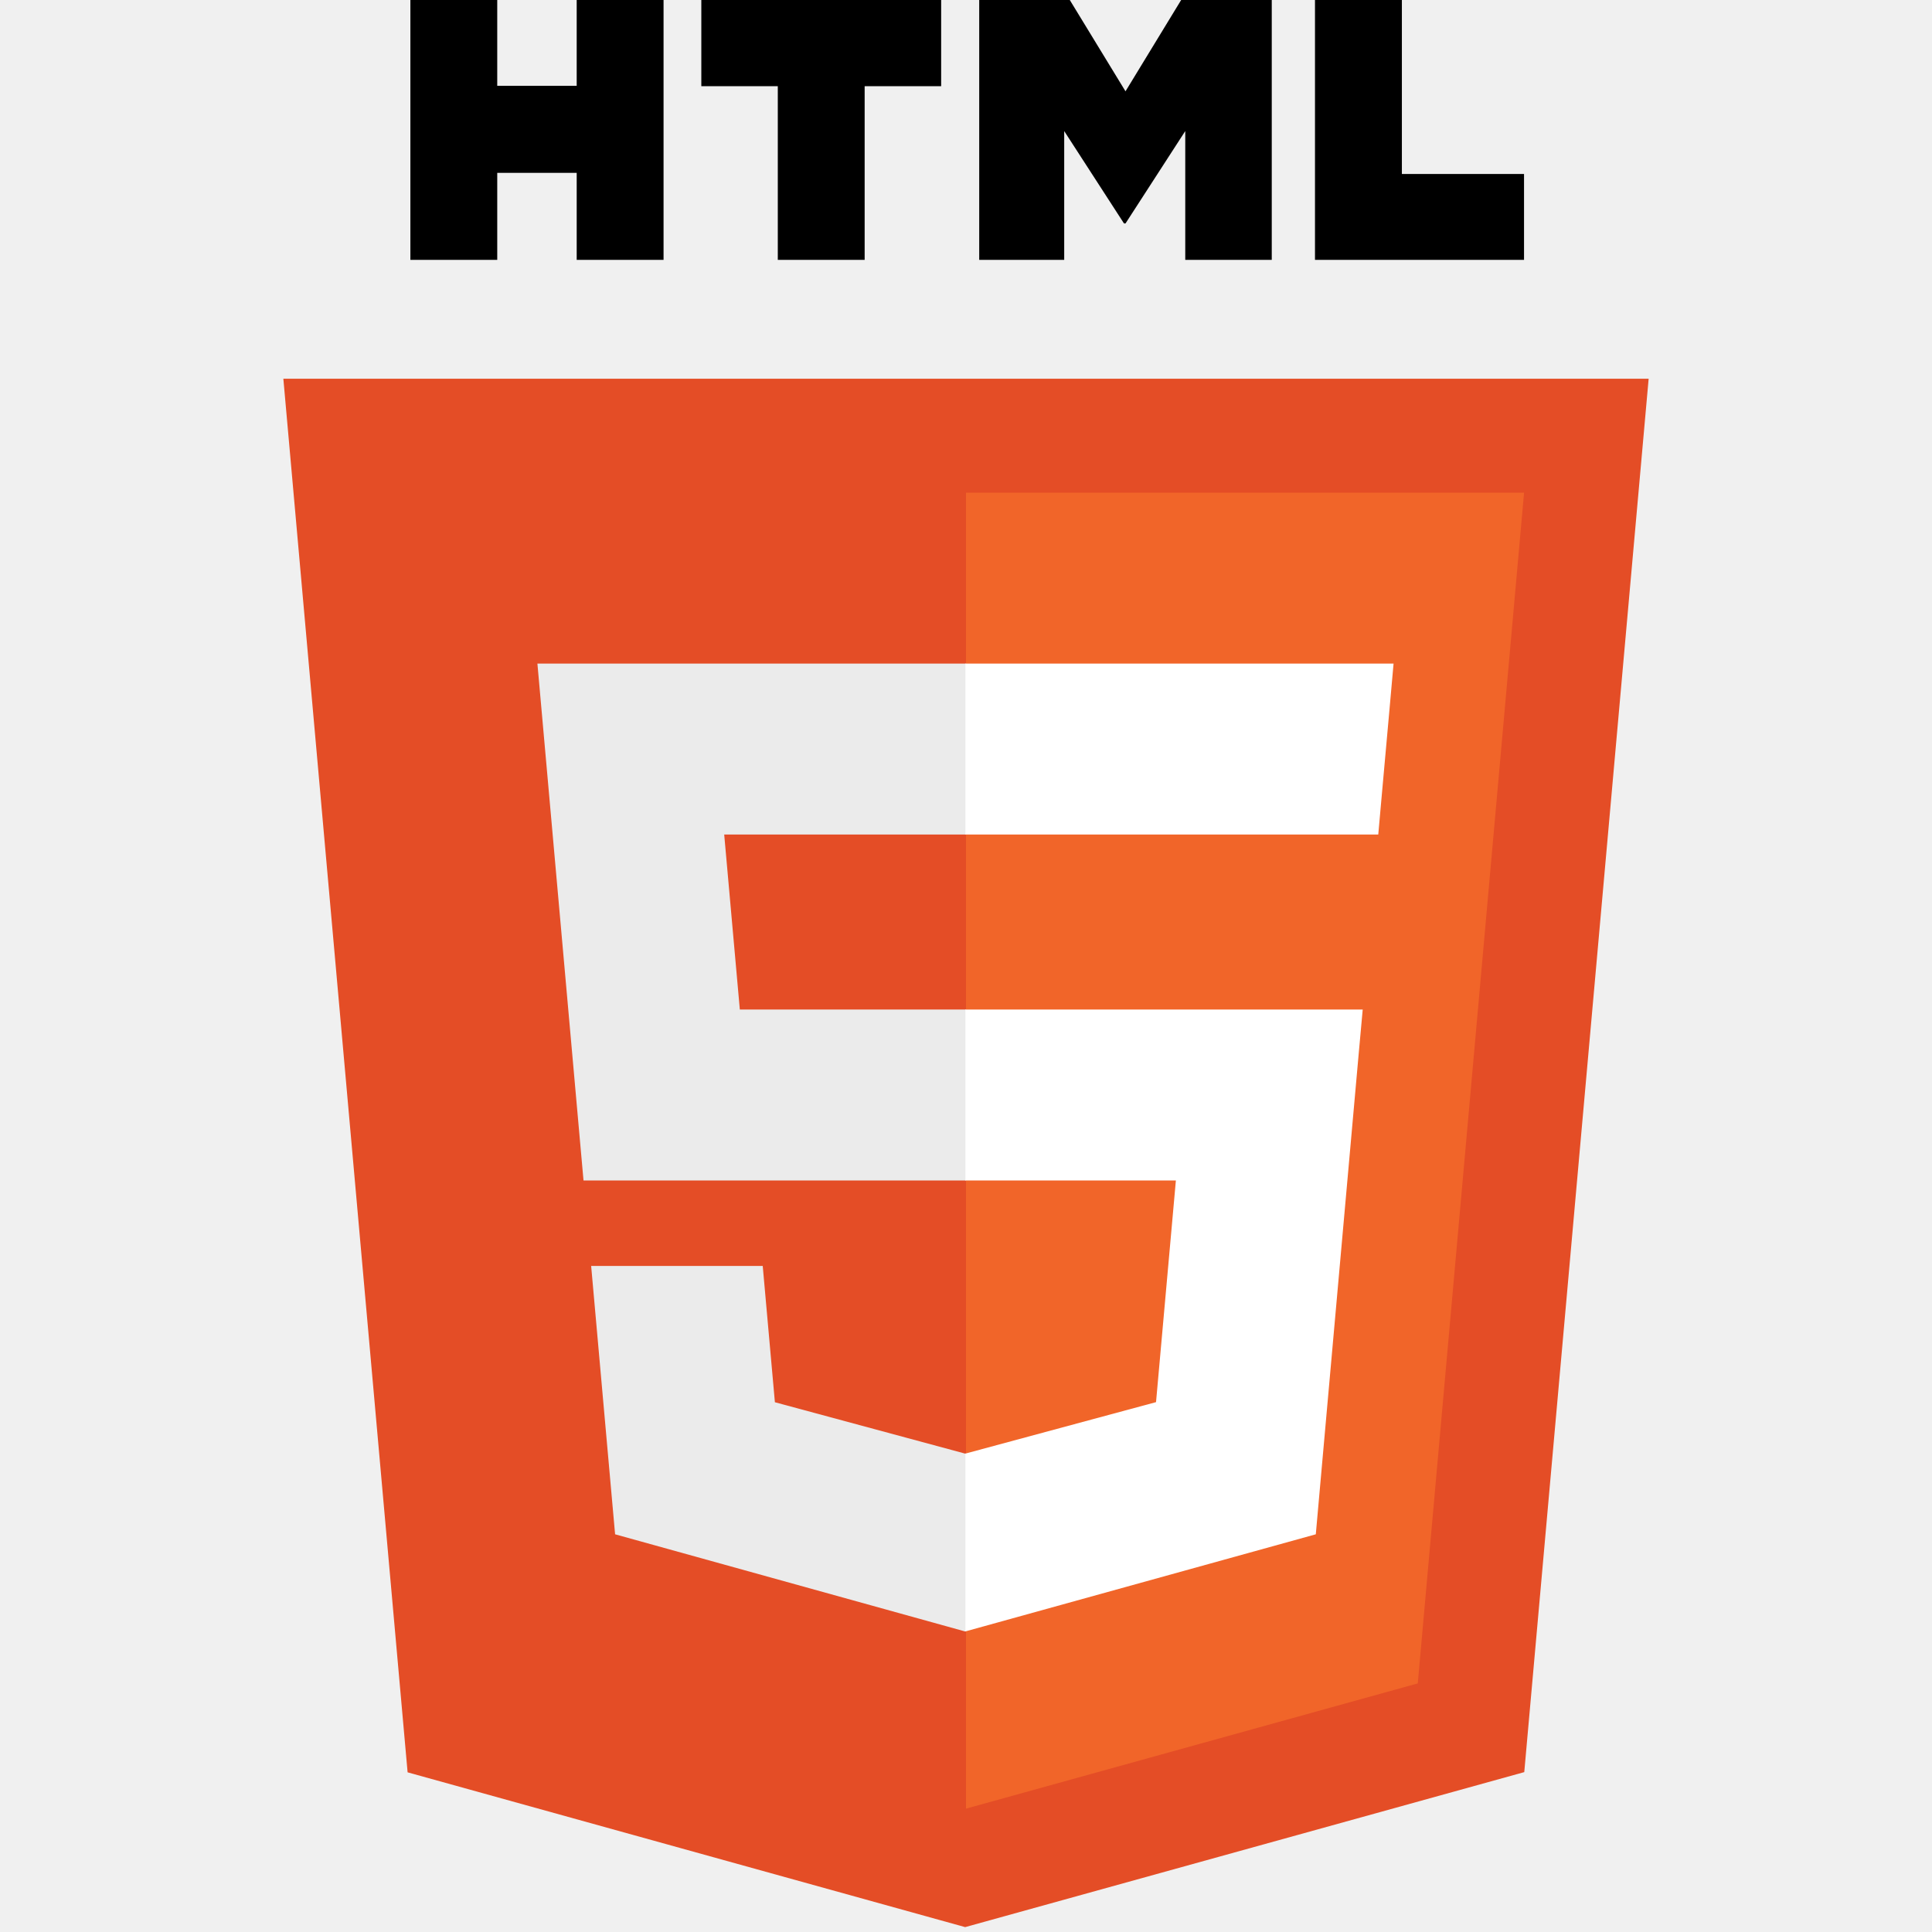
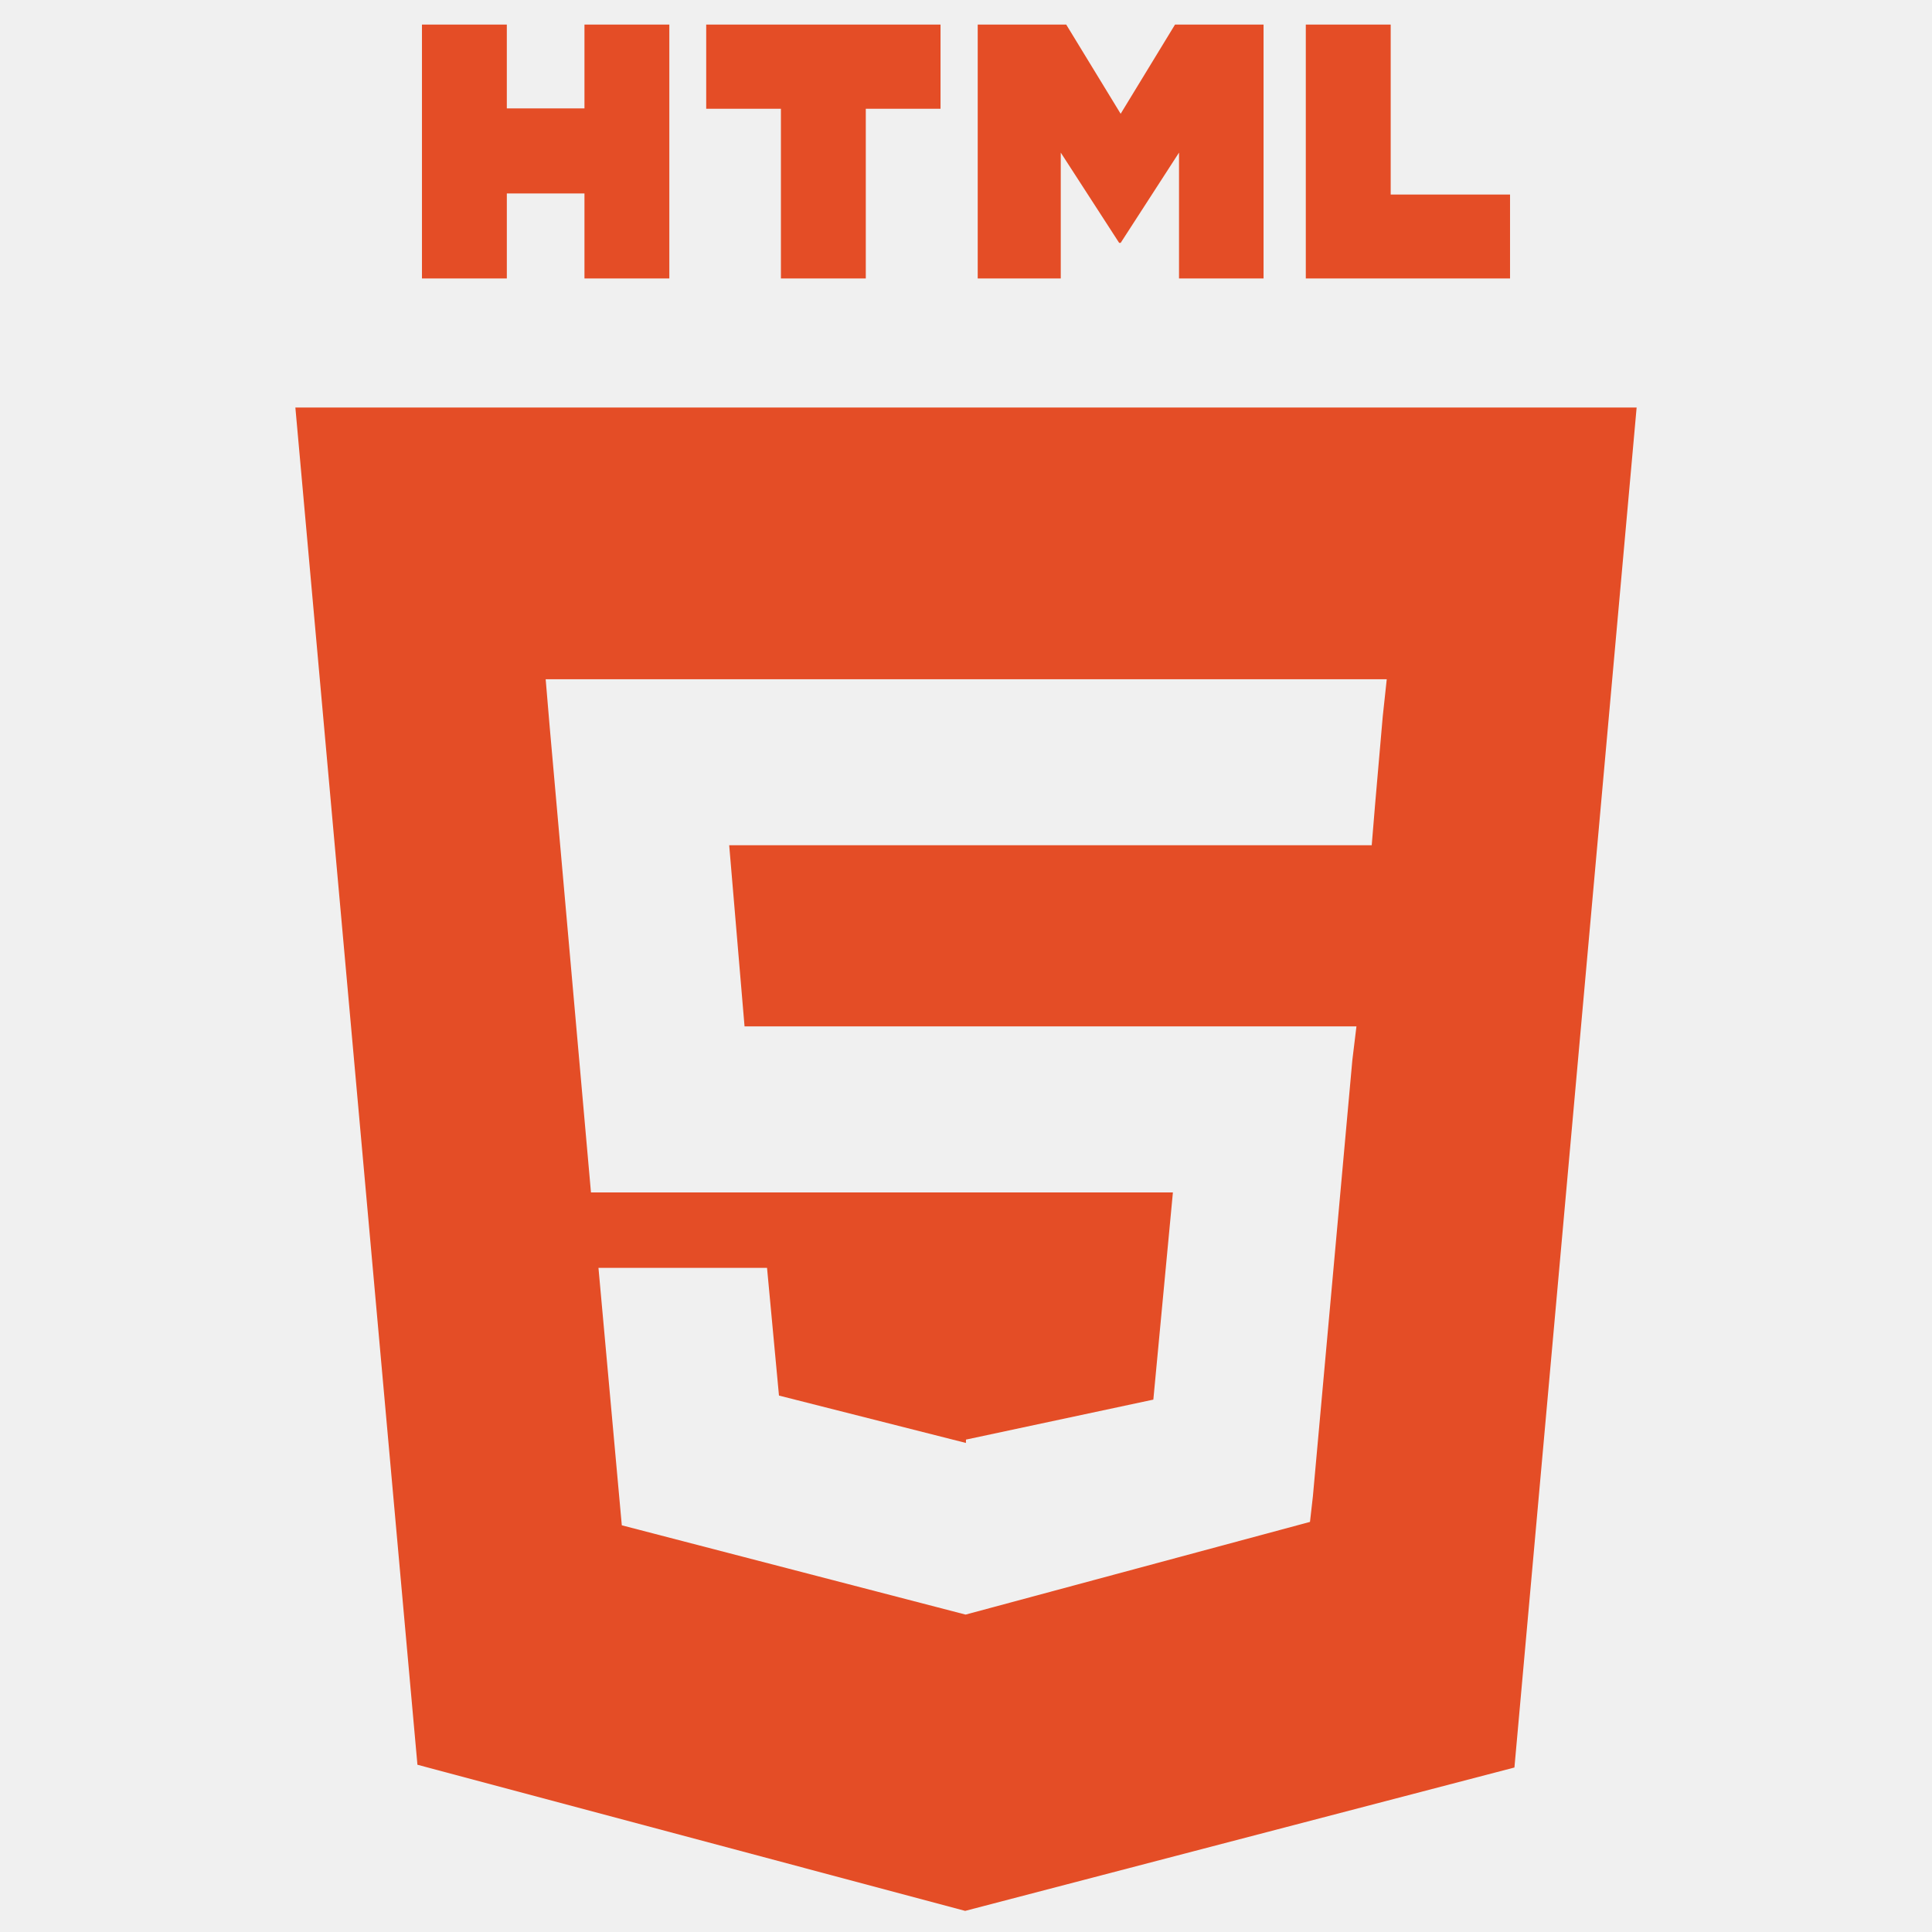
- <svg xmlns="http://www.w3.org/2000/svg" width="800px" height="800px" viewBox="-52.5 0 361 361" preserveAspectRatio="xMinYMin meet">
-   <path d="M255.555 70.766l-23.241 260.36-104.47 28.962-104.182-28.922L.445 70.766h255.11z" fill="#E44D26" />
-   <path d="M128 337.95l84.417-23.403 19.86-222.49H128V337.95z" fill="#F16529" />
-   <path d="M82.82 155.932H128v-31.937H47.917l.764 8.568 7.85 88.01H128v-31.937H85.739l-2.919-32.704zM90.018 236.542h-32.06l4.474 50.146 65.421 18.16.147-.04V271.58l-.14.037-35.568-9.604-2.274-25.471z" fill="#EBEBEB" />
-   <path d="M24.18 0h16.23v16.035h14.847V0h16.231v48.558h-16.23v-16.26H40.411v16.26h-16.23V0zM92.83 16.103H78.544V0h44.814v16.103h-14.295v32.455h-16.23V16.103h-.001zM130.47 0h16.923l10.41 17.062L168.203 0h16.93v48.558h-16.164V24.49l-11.166 17.265h-.28L146.35 24.49v24.068h-15.88V0zM193.21 0h16.235v32.508h22.824v16.05h-39.06V0z" />
-   <path d="M127.89 220.573h39.327l-3.708 41.42-35.62 9.614v33.226l65.473-18.145.48-5.396 7.506-84.08.779-8.576H127.89v31.937zM127.89 155.854v.078h77.143l.64-7.178 1.456-16.191.763-8.568H127.89v31.86z" fill="#FFF" />
+ <svg viewBox="0 0 128 128">
+   <path fill="#E44D26" d="M19.569 27l8.087 89.919 36.289 9.682 36.39-9.499L108.431 27H19.569zM91.61 47.471l-.507 5.834L90.88 56H48.311l1.017 12h40.54l-.271 2.231-2.615 28.909-.192 1.69L64 106.964v-.005l-.027.012-22.777-5.916L39.65 84h11.168l.791 8.46 12.385 3.139.006-.234v.012l12.412-2.649L77.708 79H39.153l-2.734-30.836L36.152 45h55.724l-.266 2.471zM27.956 1.627h5.622v5.556h5.144V1.627h5.623v16.822h-5.623v-5.633h-5.143v5.633h-5.623V1.627zm23.782 5.579h-4.95V1.627h15.525v5.579h-4.952v11.243h-5.623V7.206zm13.039-5.579h5.862l3.607 5.911 3.603-5.911h5.865v16.822h-5.601v-8.338l-3.867 5.981h-.098l-3.87-5.981v8.338h-5.502V1.627zm21.736 0h5.624v11.262h7.907v5.561H86.513V1.627z" />
</svg>
